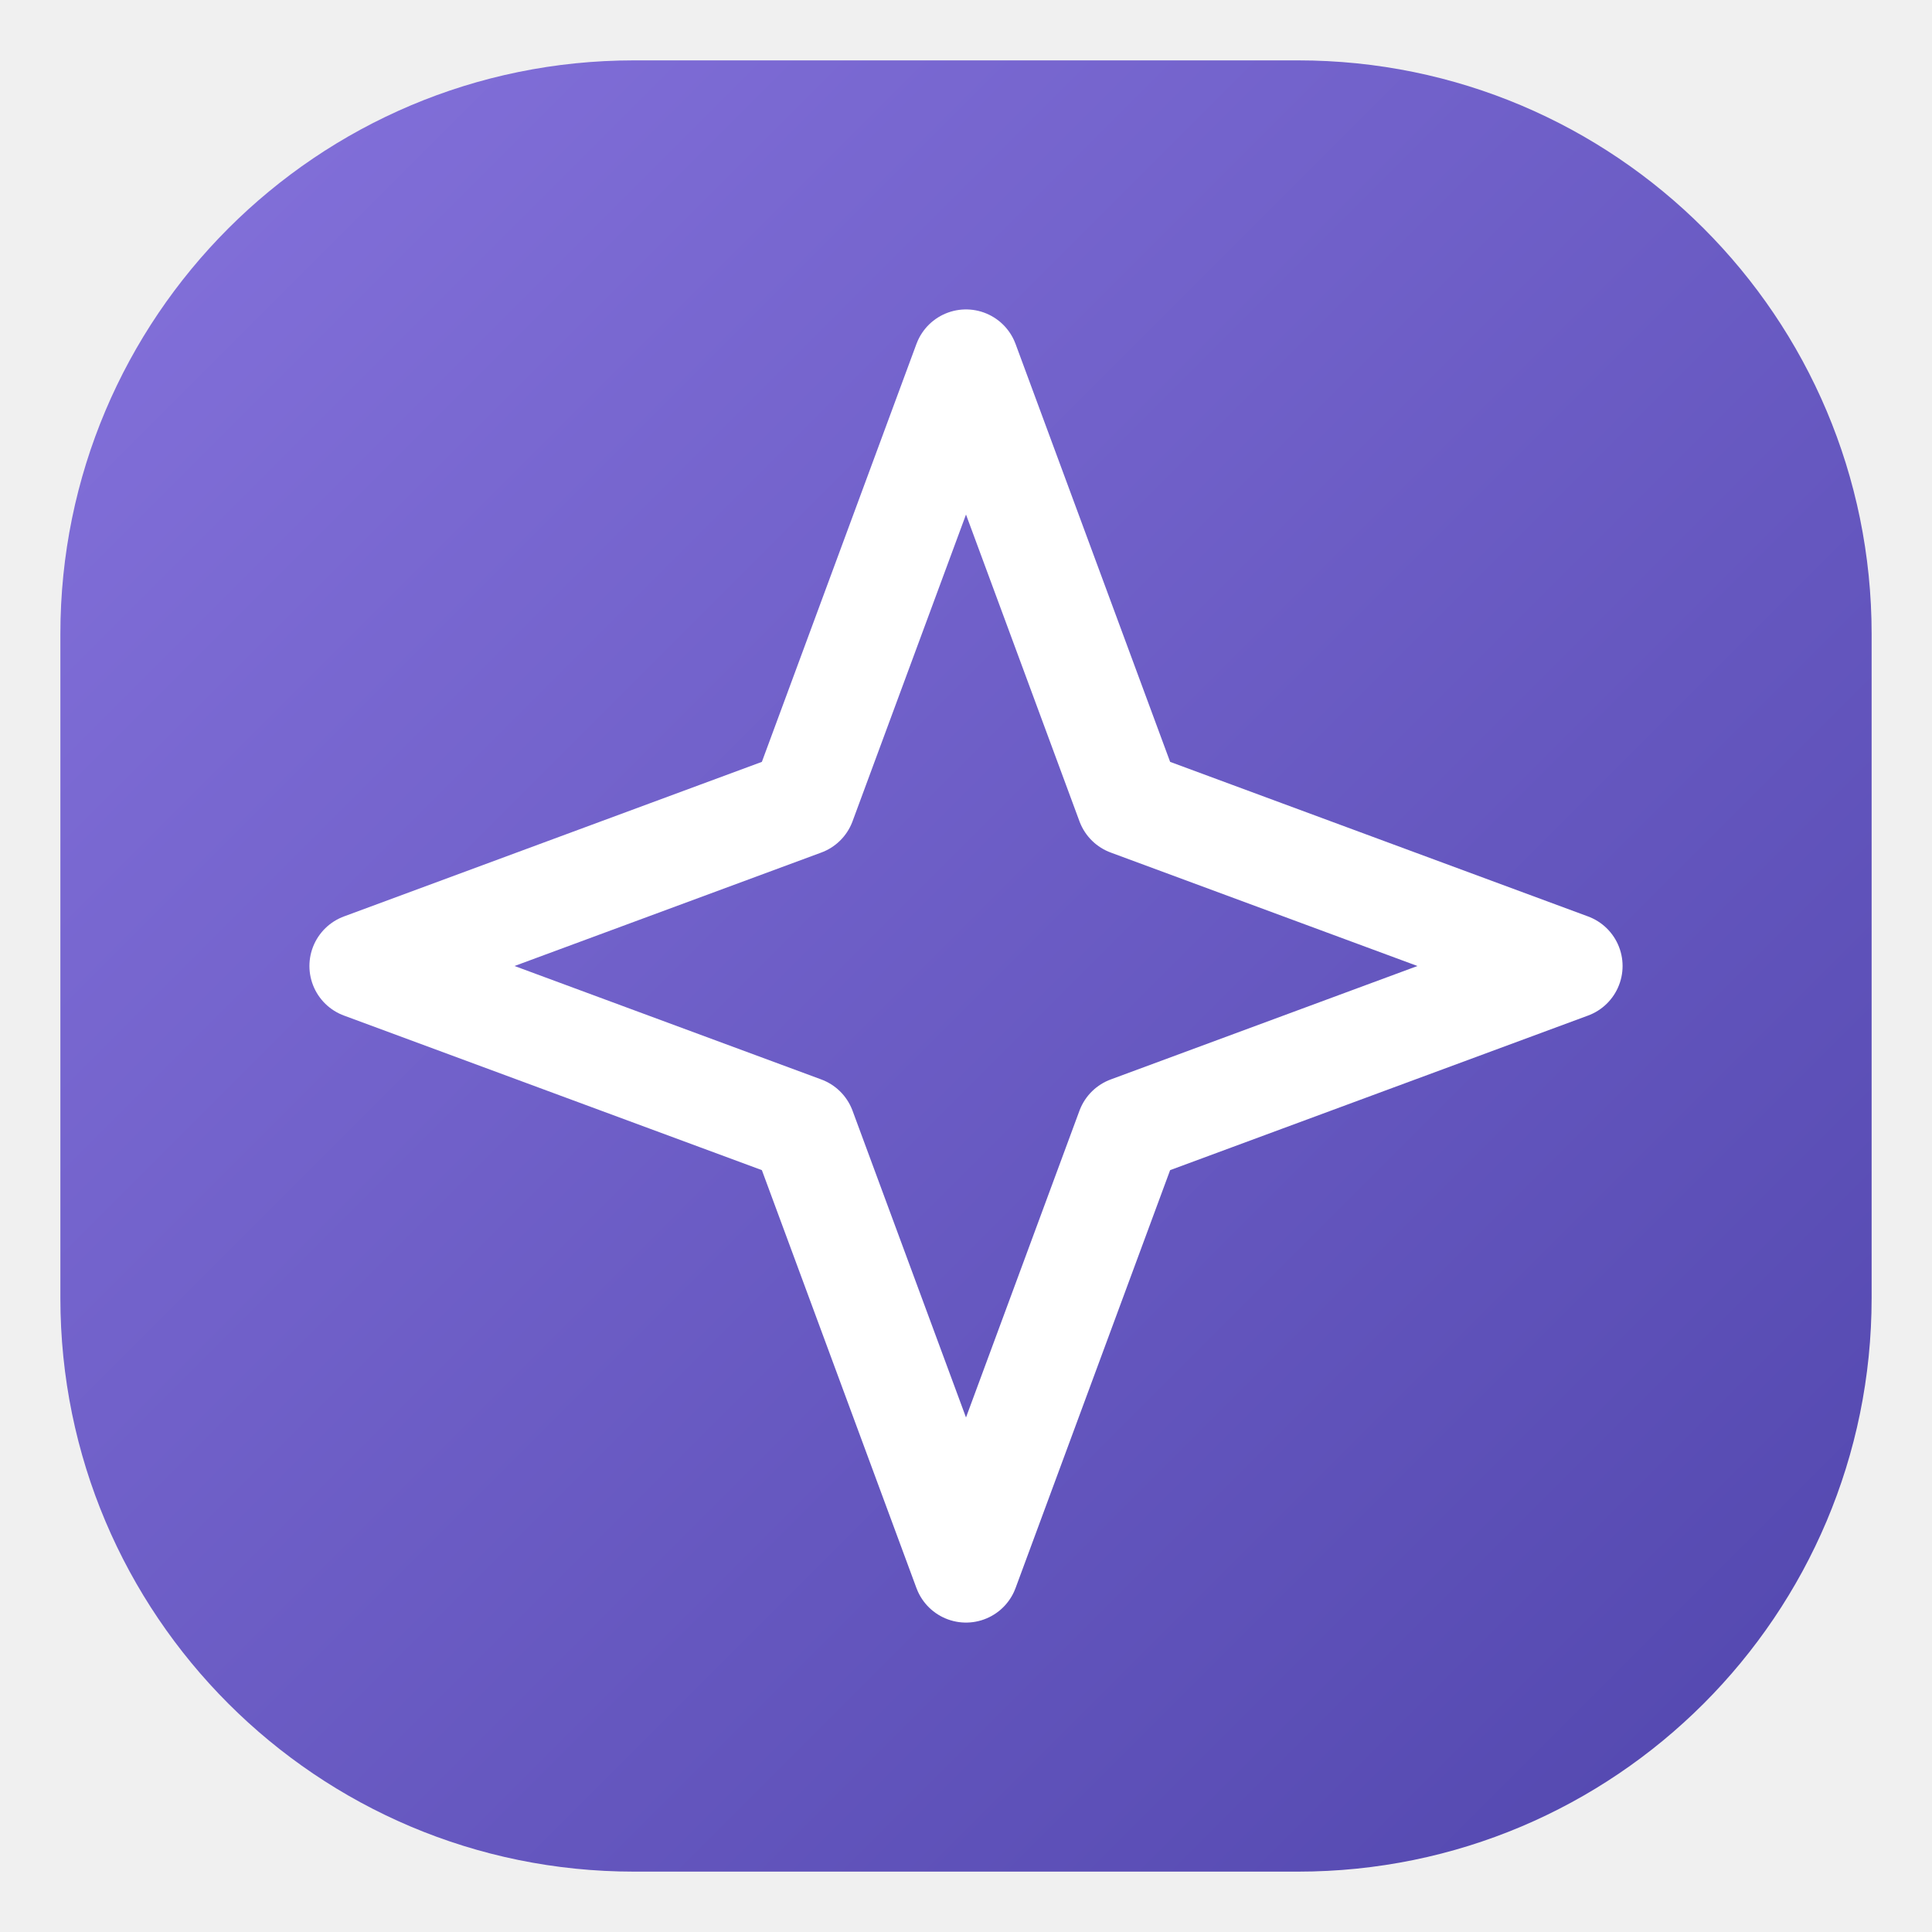
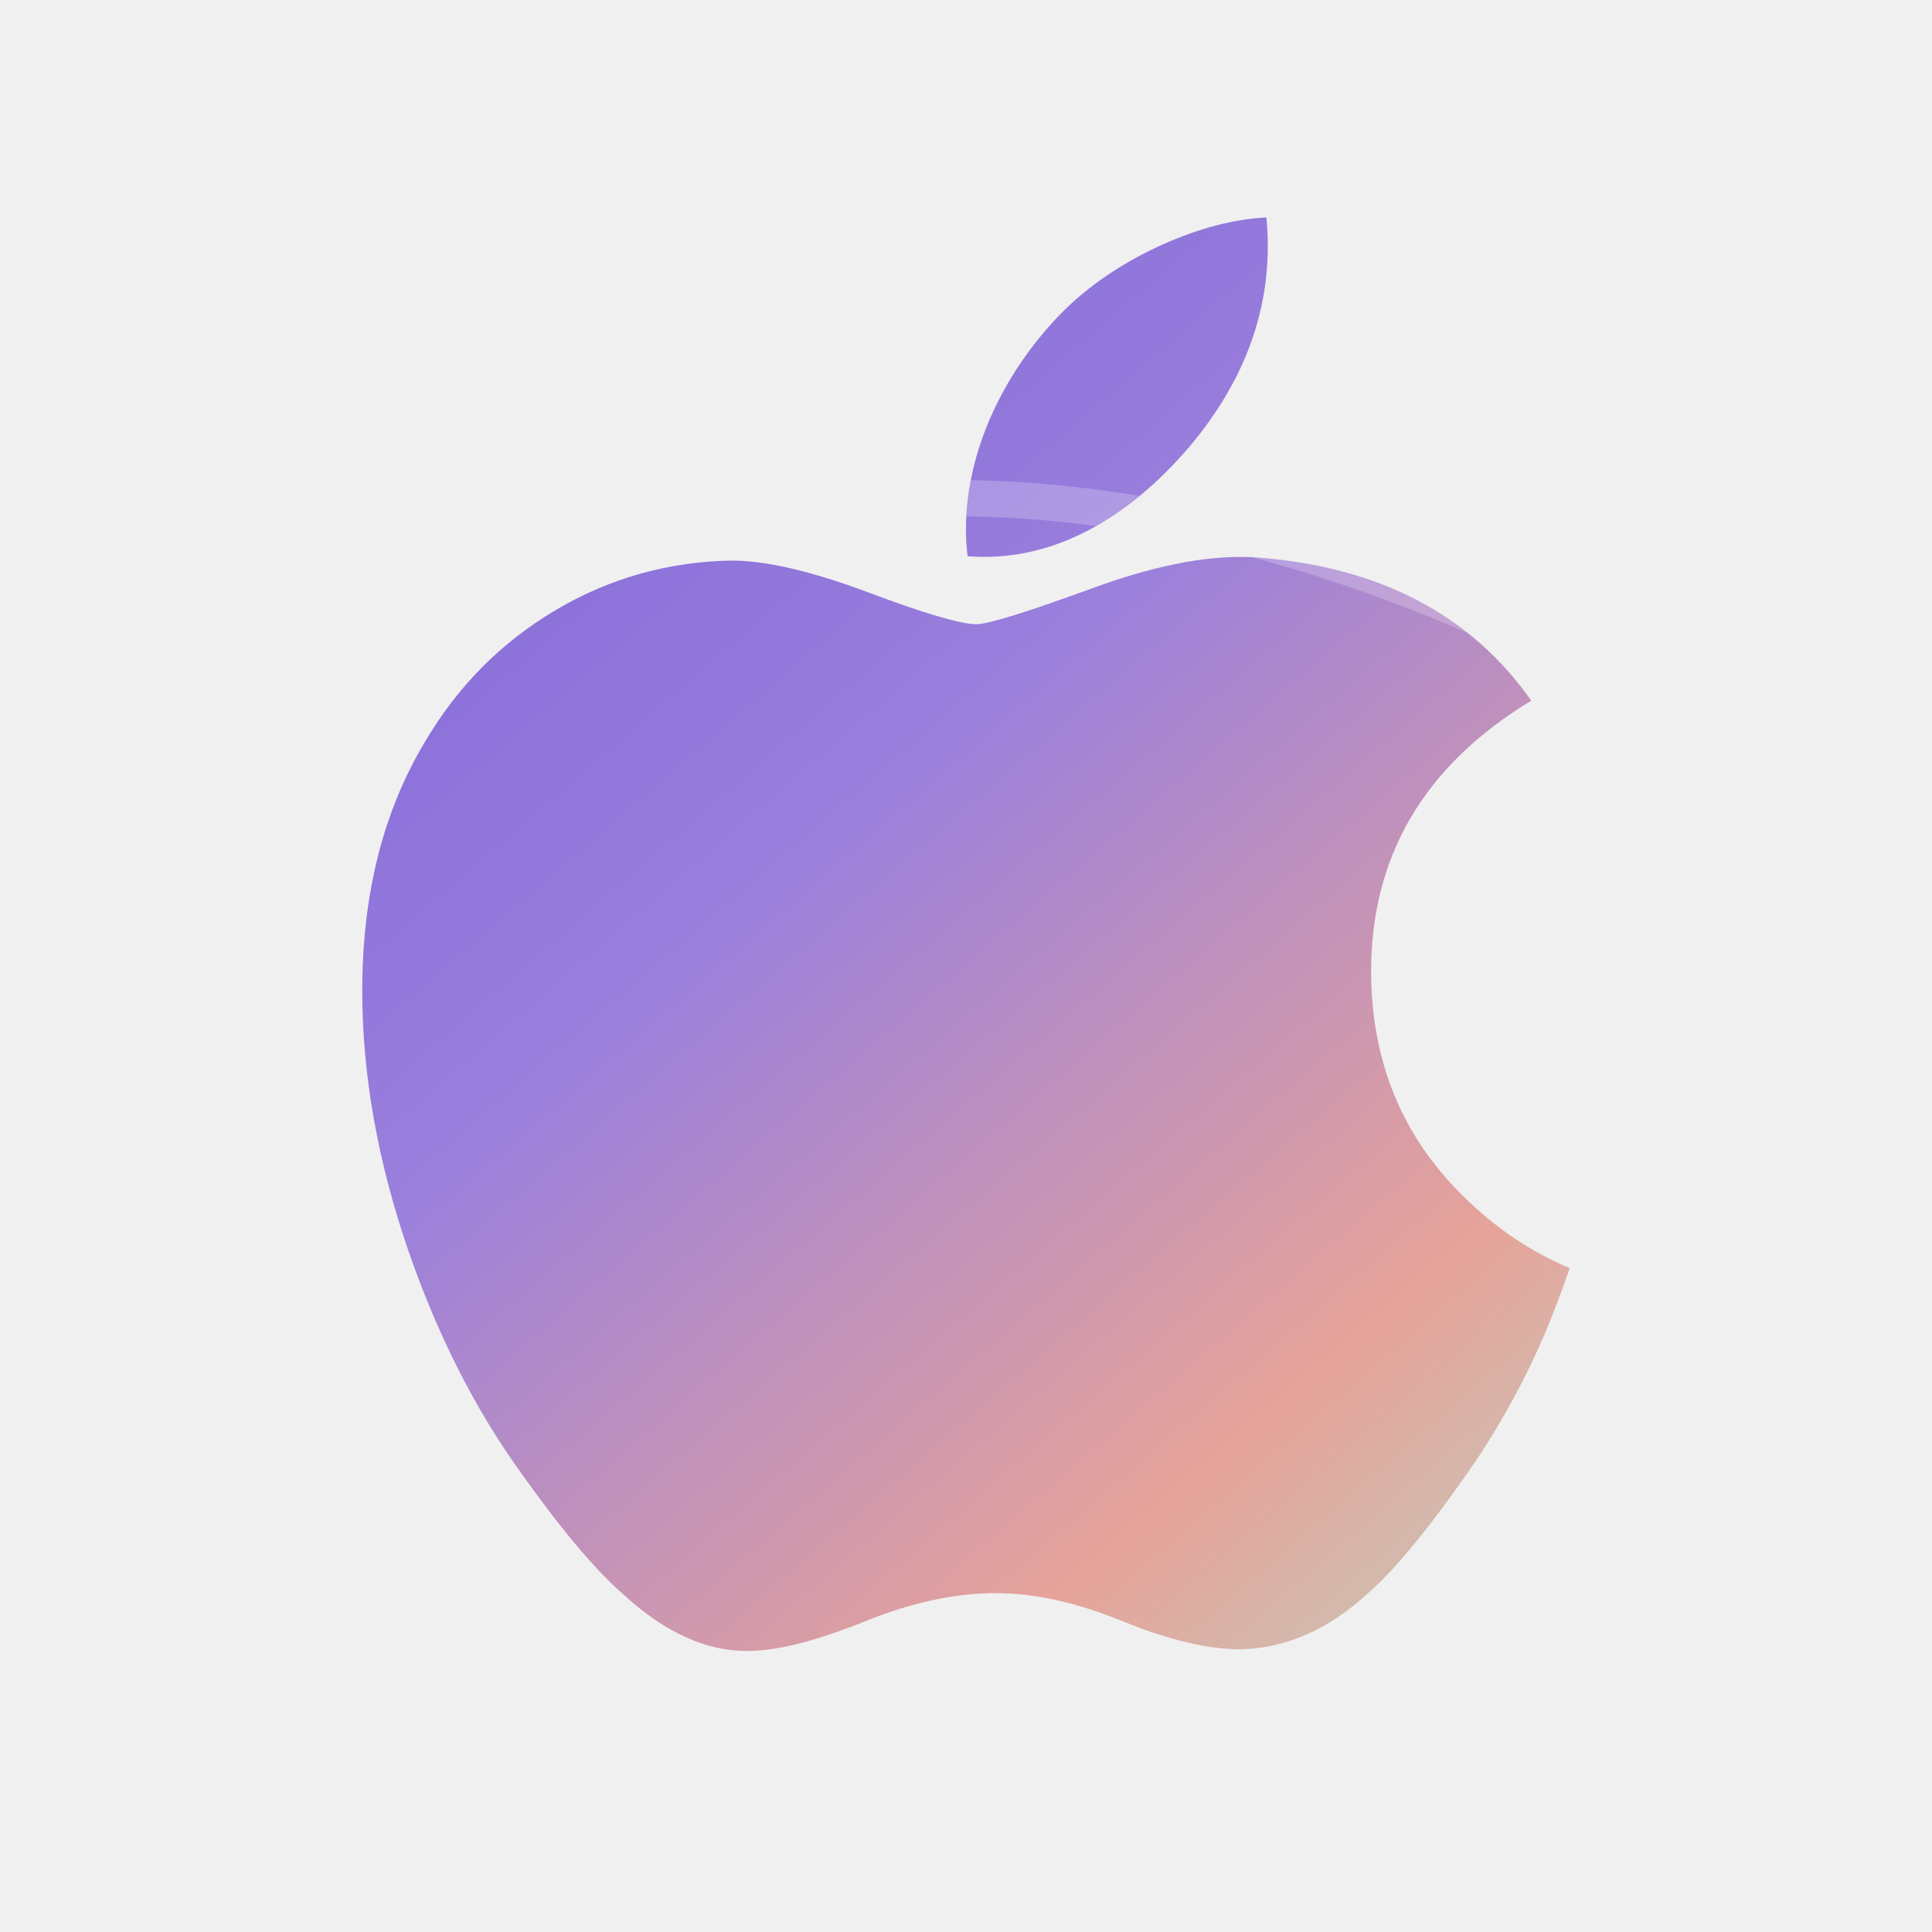
<svg xmlns="http://www.w3.org/2000/svg" viewBox="0 0 64 64">
  <defs>
-     <linearGradient id="a" x2="1" y2="1">
-       <stop stop-color="#8572dc" />
-       <stop offset="1" stop-color="#5146ad" />
+     <linearGradient id="silk" x1="10" y1="7" x2="54" y2="58" gradientUnits="userSpaceOnUse">
+       <stop stop-color="#7b60d7" />
+       <stop offset=".4" stop-color="#9a7fdd" />
+       <stop offset=".76" stop-color="#e6a399" />
+       <stop offset="1" stop-color="#b8d9ca" />
    </linearGradient>
+     <clipPath id="apple">
+       <path d="M18.1,24.227c-0.106,0.307-0.217,0.6-0.335,0.881c-0.288,0.664-0.628,1.275-1.022,1.836c-0.536,0.766-0.976,1.296-1.315,1.59c-0.525,0.483-1.088,0.731-1.691,0.744c-0.433,0-0.954-0.123-1.562-0.372c-0.609-0.249-1.169-0.372-1.681-0.372c-0.537,0-1.113,0.123-1.729,0.372c-0.617,0.249-1.114,0.38-1.494,0.392c-0.578,0.025-1.154-0.229-1.729-0.764c-0.367-0.32-0.826-0.869-1.376-1.646c-0.59-0.83-1.075-1.793-1.455-2.891C2.304,22.812,2.1,21.664,2.1,20.553c0-1.273,0.275-2.371,0.826-3.291c0.433-0.739,1.009-1.322,1.73-1.75c0.721-0.428,1.5-0.646,2.339-0.66c0.459,0,1.061,0.142,1.809,0.421c0.746,0.28,1.225,0.422,1.435,0.422c0.157,0,0.689-0.166,1.591-0.497c0.853-0.307,1.573-0.434,2.163-0.384c1.598,0.129,2.798,0.759,3.597,1.894c-1.429,0.866-2.136,2.079-2.122,3.635c0.013,1.212,0.452,2.221,1.316,3.022C17.176,23.736,17.614,24.023,18.1,24.227z M14.08,10.305c0.013,0.127,0.019,0.254,0.019,0.38c0,0.95-0.347,1.837-1.038,2.658c-0.835,0.976-1.845,1.54-2.94,1.451c-0.014-0.114-0.022-0.234-0.022-0.36c0-0.912,0.397-1.888,1.102-2.686c0.352-0.404,0.8-0.74,1.342-1.008C13.085,10.476,13.598,10.33,14.08,10.305z" transform="translate(6.75 -18.56) scale(2.5)" />
+     </clipPath>
  </defs>
-   <rect x="2" y="2" width="60" height="60" rx="19" fill="url(#a)" />
-   <path d="m32 12 5.4 14.6L52 32l-14.6 5.4L32 52l-5.4-14.6L12 32l14.6-5.4L32 12Z" fill="none" stroke="#fff" stroke-width="3.5" stroke-linejoin="round" />
+   <g clip-path="url(#apple)">
+     <rect width="64" height="64" fill="url(#silk)" />
+     <path d="M7 28C21 12 41 14 59 26" fill="none" stroke="#fff" stroke-opacity=".22" stroke-width="1.2" />
+   </g>
</svg>
